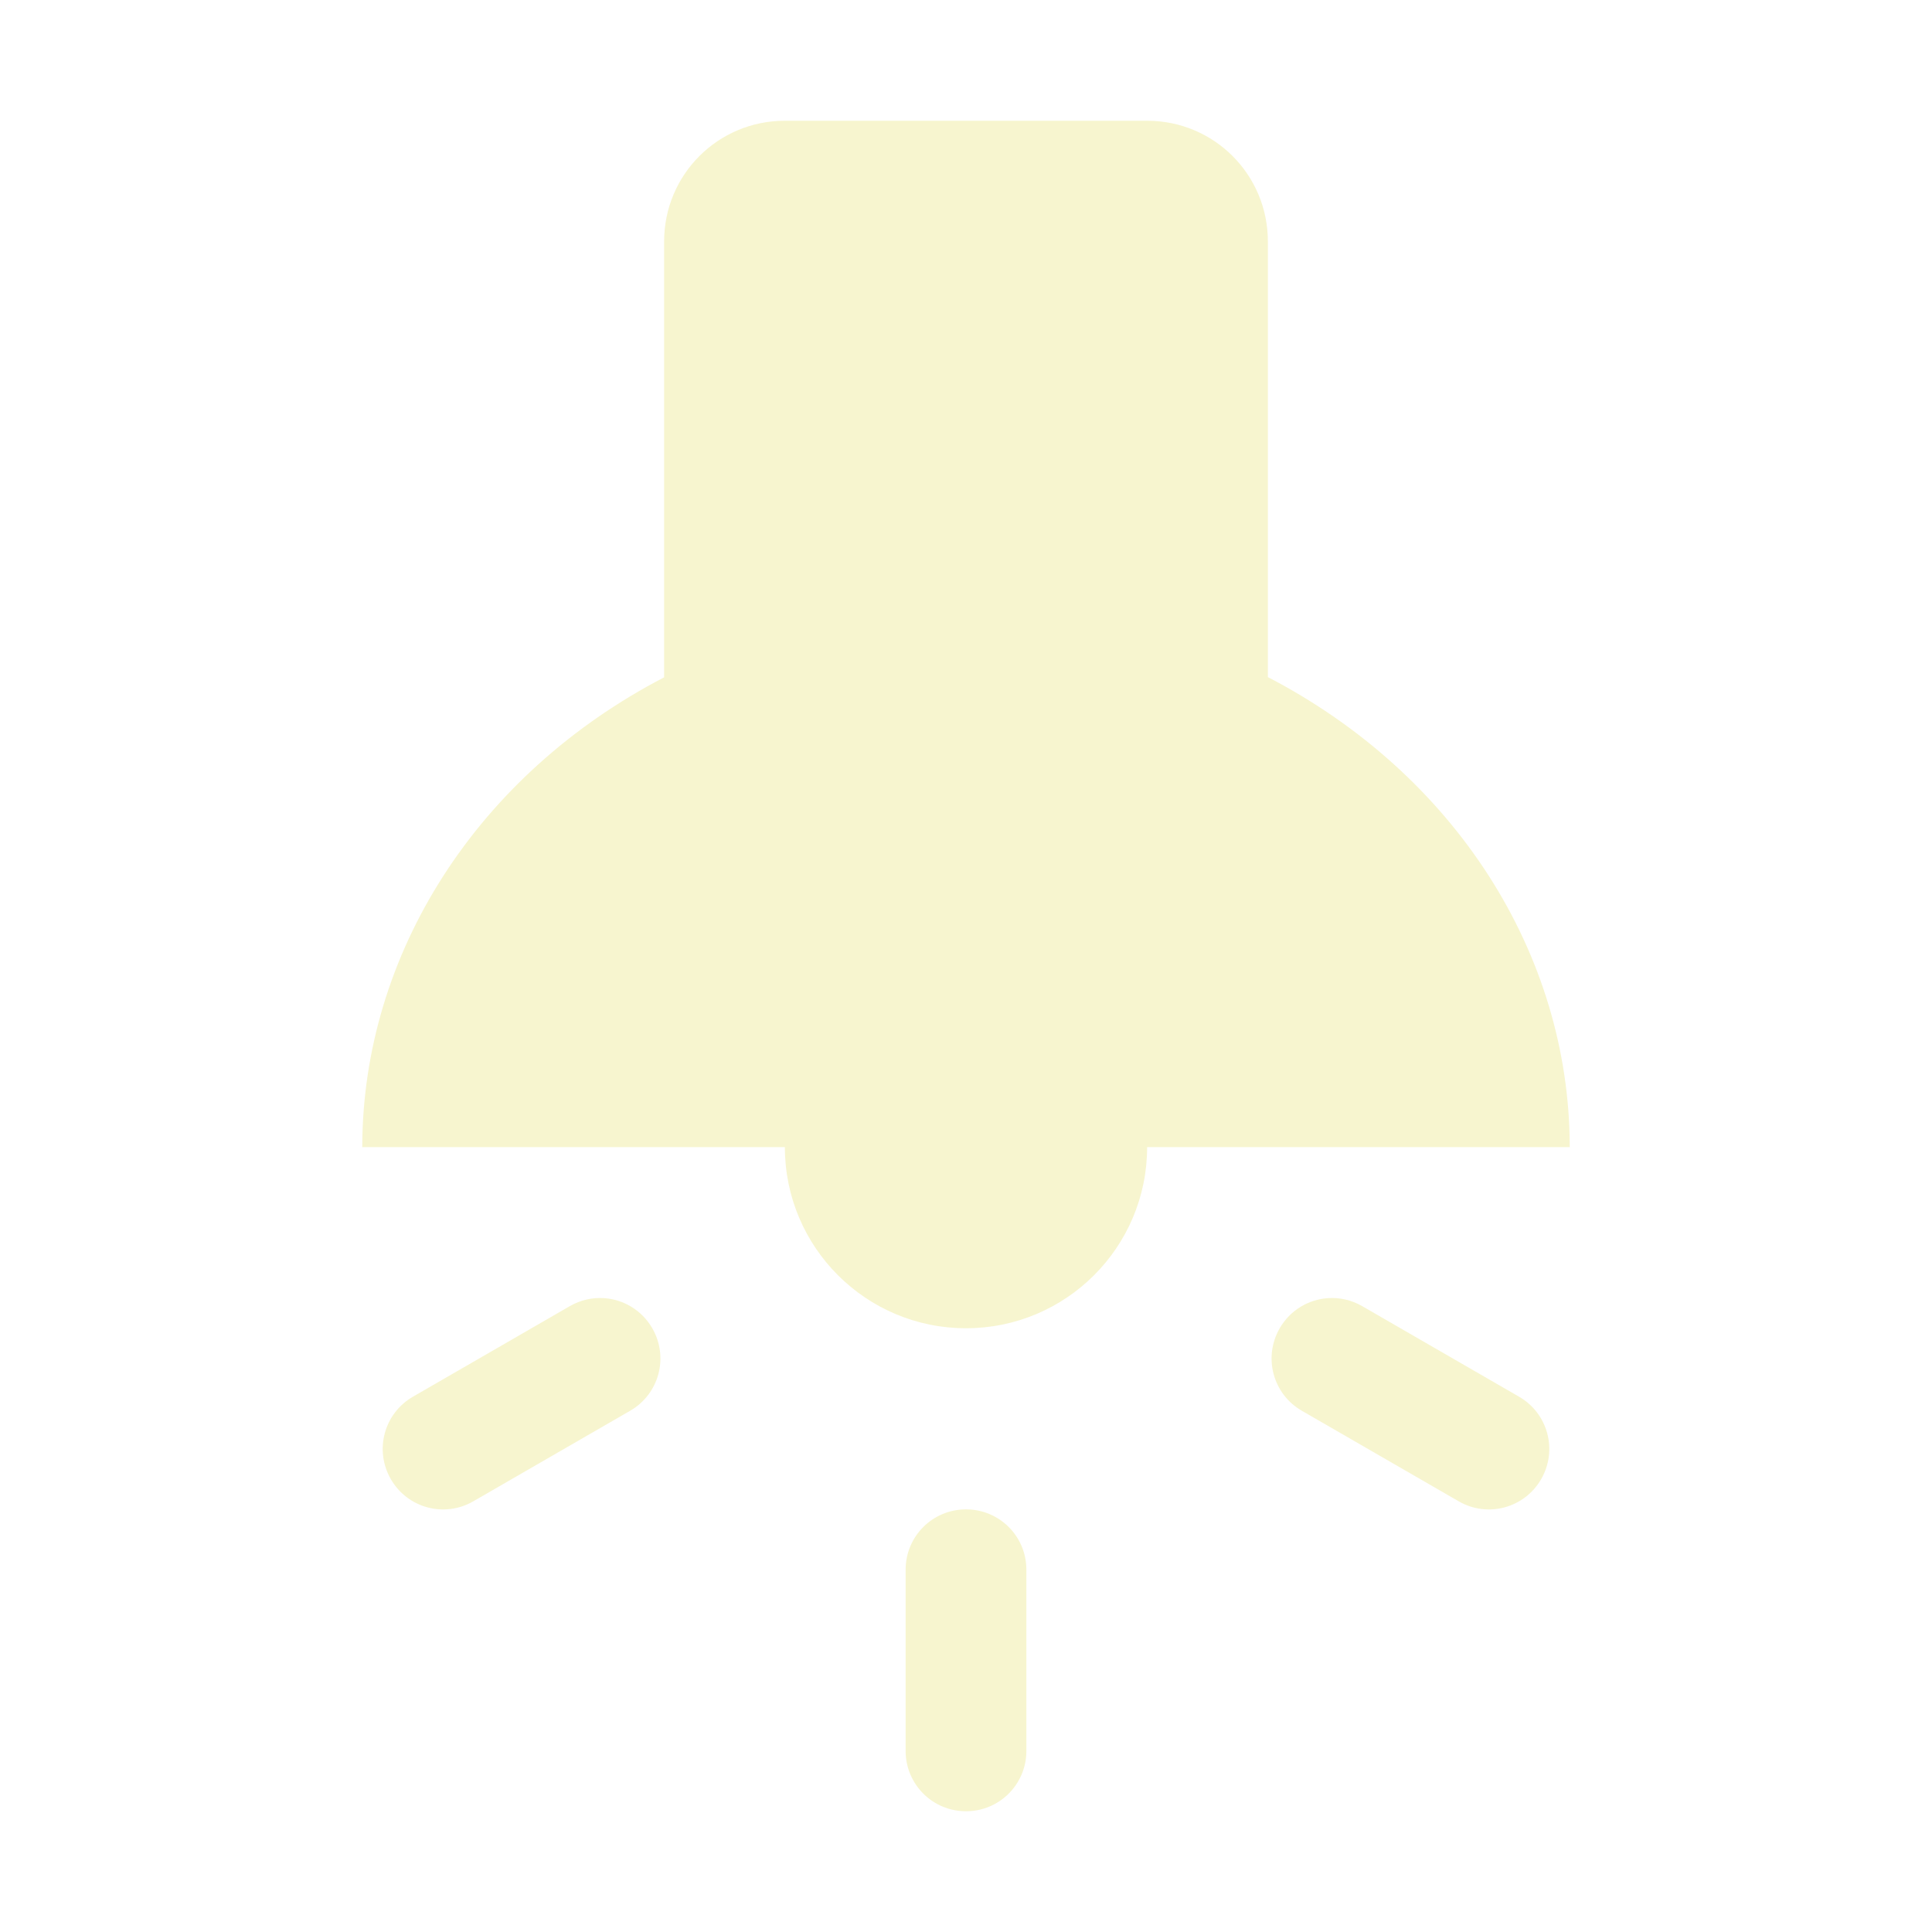
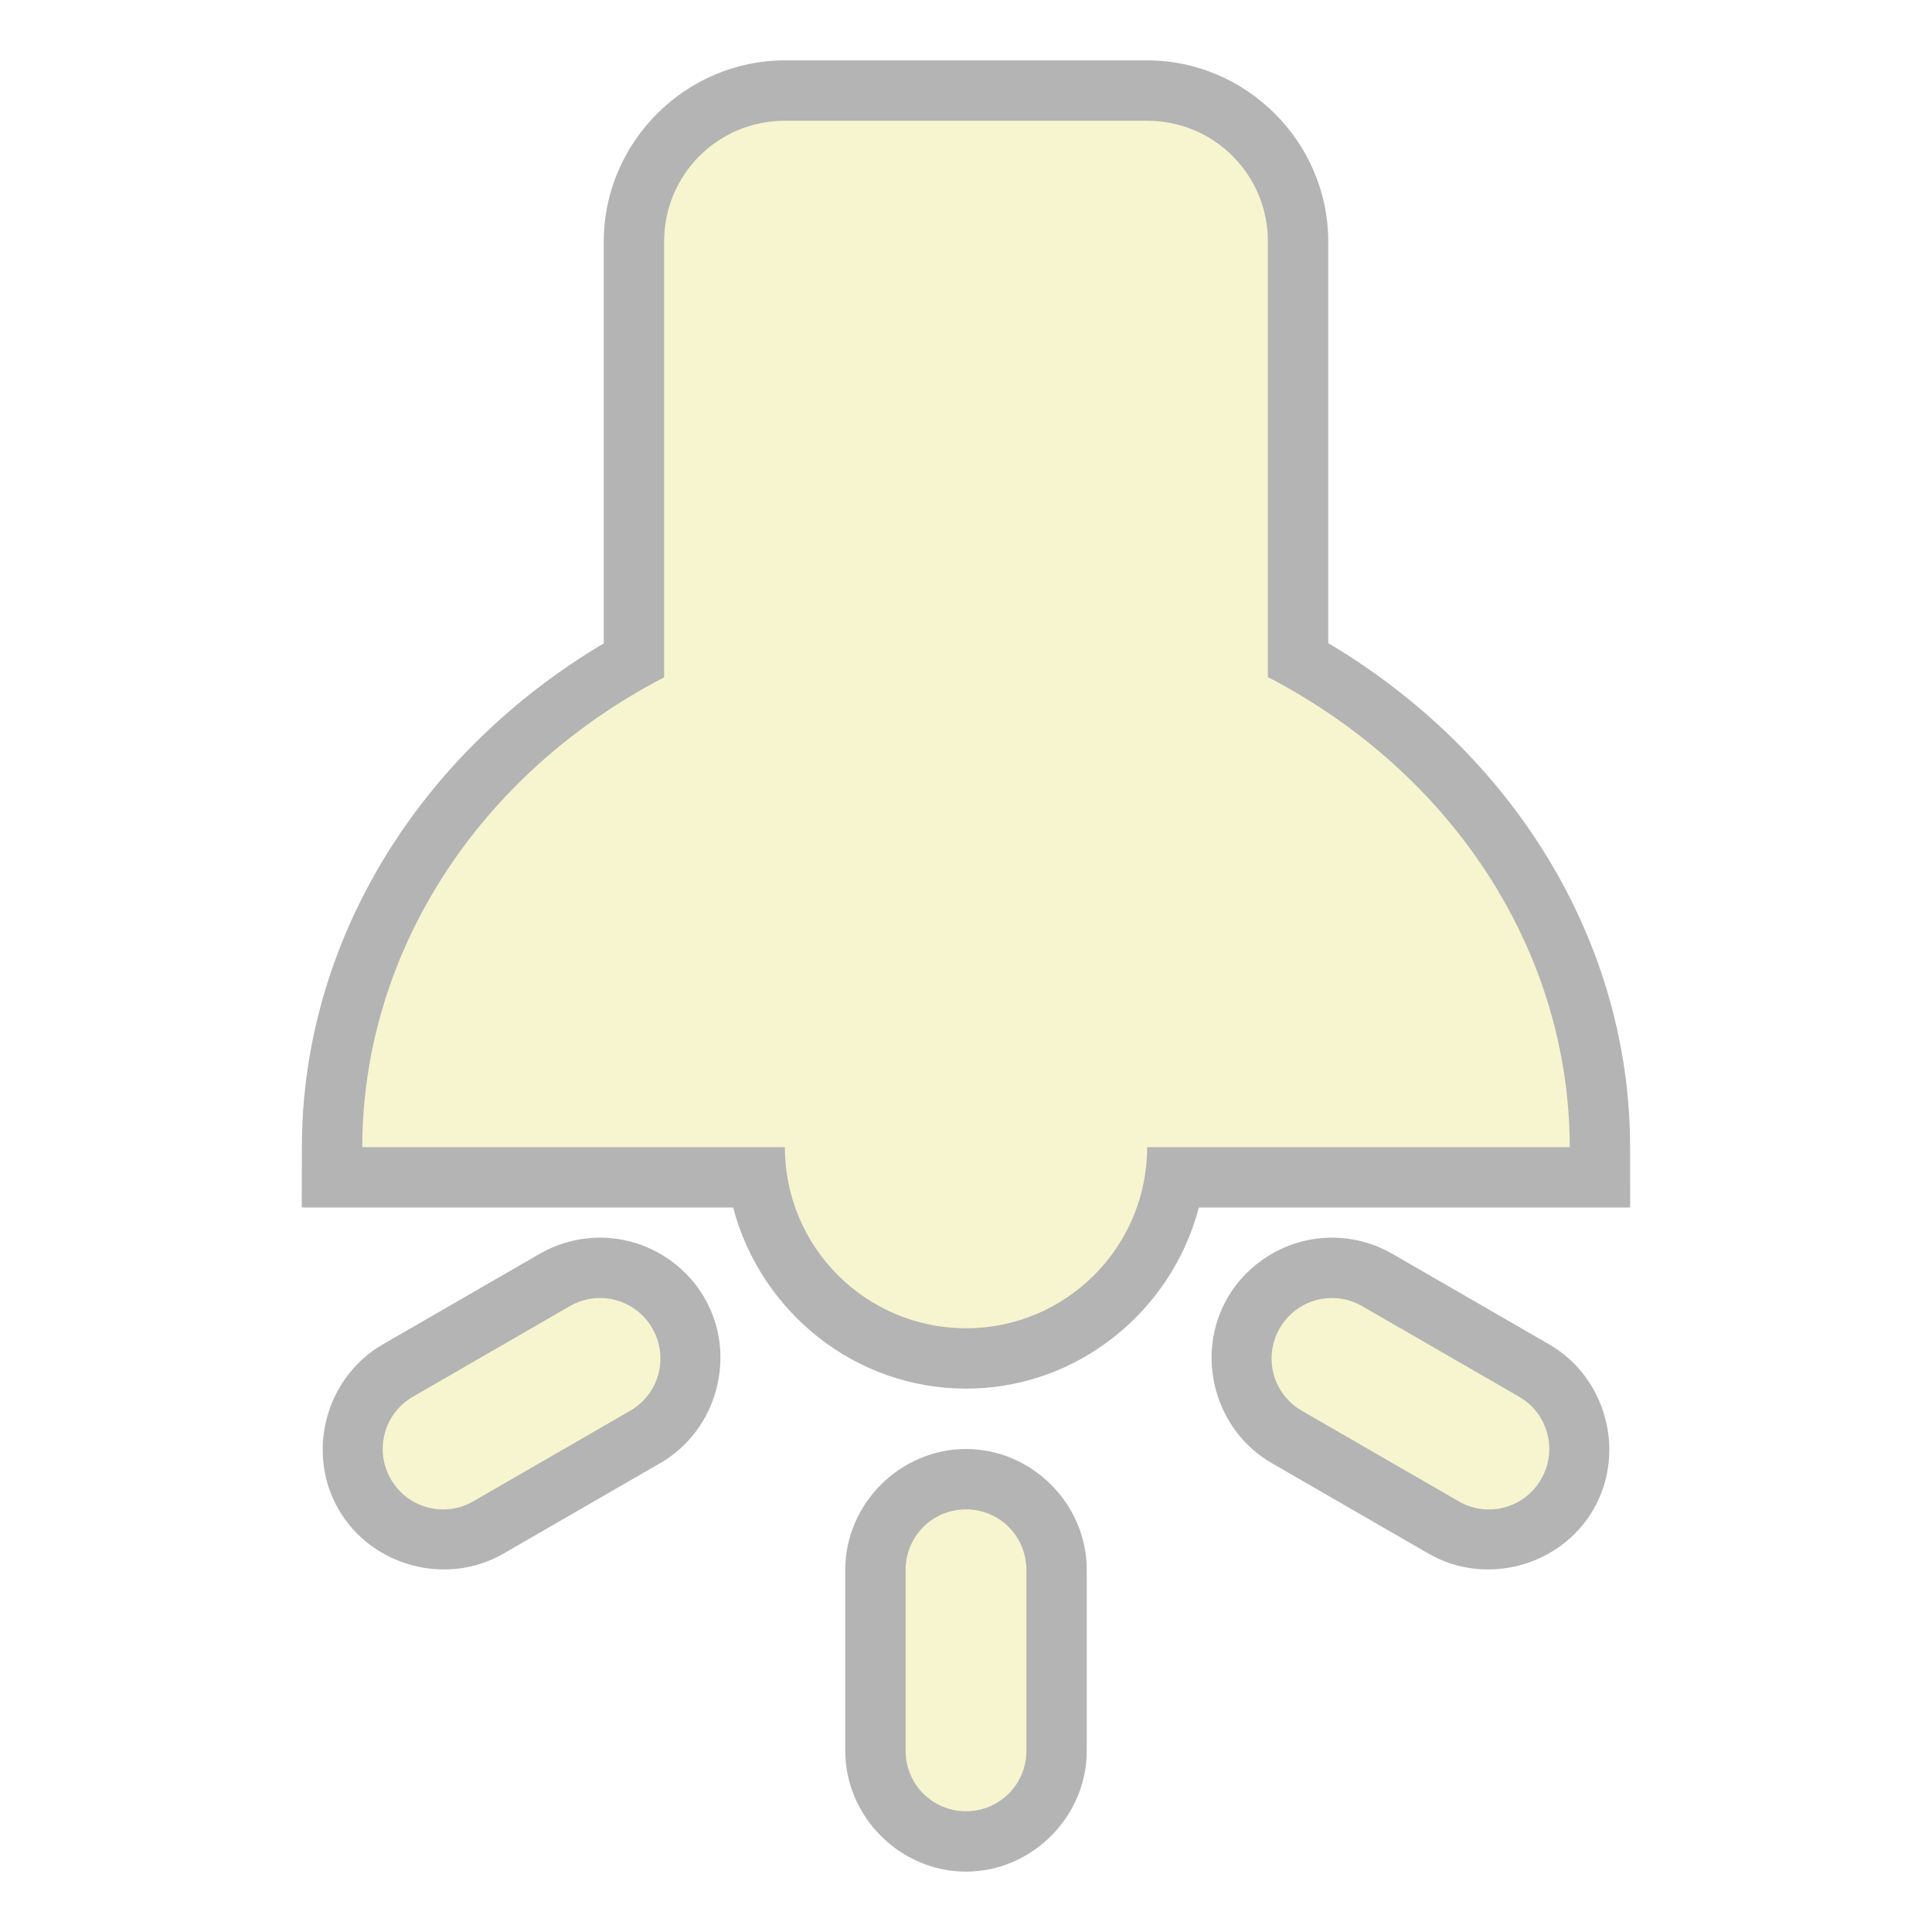
<svg xmlns="http://www.w3.org/2000/svg" width="128" height="128" viewBox="0 0 128 128" id="svg2" version="1.1">
  <defs id="defs4" />
  <g id="layer1" transform="translate(0,-924.3622)">
+     <path style="color:#000000;font-style:normal;font-variant:normal;font-weight:normal;font-stretch:normal;font-size:medium;line-height:normal;font-family:sans-serif;font-variant-ligatures:normal;font-variant-position:normal;font-variant-caps:normal;font-variant-numeric:normal;font-variant-alternates:normal;font-variant-east-asian:normal;font-feature-settings:normal;text-indent:0;text-align:start;text-decoration:none;text-decoration-line:none;text-decoration-style:solid;text-decoration-color:#000000;letter-spacing:normal;word-spacing:normal;text-transform:none;writing-mode:lr-tb;direction:ltr;text-orientation:mixed;dominant-baseline:auto;baseline-shift:baseline;text-anchor:start;white-space:normal;shape-padding:0;clip-rule:nonzero;display:inline;overflow:visible;visibility:visible;opacity:1;isolation:auto;mix-blend-mode:normal;color-interpolation:sRGB;color-interpolation-filters:linearRGB;solid-color:#000000;solid-opacity:1;vector-effect:none;fill:#000000;fill-opacity:0.294;fill-rule:nonzero;stroke:none;stroke-width:8;stroke-linecap:round;stroke-linejoin:miter;stroke-miterlimit:4;stroke-dasharray:none;stroke-dashoffset:0;stroke-opacity:1;color-rendering:auto;image-rendering:auto;shape-rendering:auto;text-rendering:auto;enable-background:accumulate" d="M 52,4 C 45.421,4 40,9.421 40,16 V 28 42.625 C 27.737,49.907 20.022,62.375 20,75.994 L 19.994,80 H 48.572 C 50.372,86.863 56.599,92 64,92 71.401,92 77.628,86.863 79.428,80 H 108.004 L 108,75.996 C 107.985,62.371 100.268,49.897 88,42.611 V 24 16 C 88,9.421 82.579,4 76,4 Z M 40.311,82.016 c -1.536,-0.107 -3.142,0.237 -4.559,1.055 l -10.393,6 C 21.581,91.252 20.248,96.221 22.43,100 c 2.182,3.779 7.15,5.112 10.93,2.93 L 43.752,96.93 C 47.532,94.748 48.861,89.778 46.68,86 45.317,83.639 42.874,82.195 40.311,82.016 Z m 47.379,0 C 85.126,82.195 82.683,83.639 81.32,86 c -2.181,3.778 -0.852,8.748 2.928,10.93 l 10.393,6 c 3.779,2.182 8.748,0.849 10.93,-2.93 2.182,-3.779 0.849,-8.748 -2.93,-10.93 l -10.393,-6 C 90.831,82.252 89.226,81.908 87.689,82.016 Z M 64,96 c -4.363,0 -8,3.637 -8,8 v 12 c 0,4.363 3.637,8 8,8 4.363,0 8,-3.637 8,-8 v -12 c 0,-4.363 -3.637,-8 -8,-8 z" id="path4272" transform="translate(0,924.3622)" />
    <path style="fill:#f7f5cf;stroke-width:2.108;stroke-linecap:round;stroke-linejoin:round" d="M 52 8 C 47.568 8 44 11.568 44 16 L 44 28 L 44 44.875 A 40 36 0 0 0 24 76 L 52 76 A 12 12 0 0 0 64 88 A 12 12 0 0 0 76 76 L 104 76 A 40 36 0 0 0 84 44.859 L 84 24 L 84 16 C 84 11.568 80.432 8 76 8 L 52 8 z M 40.031 86.006 C 39.263 85.952 38.472 86.12 37.752 86.535 L 27.359 92.535 C 25.44 93.643 24.787 96.081 25.895 98 C 27.003 99.919 29.44 100.573 31.359 99.465 L 41.752 93.465 C 43.671 92.357 44.323 89.919 43.215 88 C 42.522 86.801 41.311 86.095 40.031 86.006 z M 87.969 86.006 C 86.689 86.095 85.478 86.801 84.785 88 C 83.677 89.919 84.329 92.357 86.248 93.465 L 96.641 99.465 C 98.56 100.573 100.997 99.919 102.105 98 C 103.213 96.081 102.56 93.643 100.641 92.535 L 90.248 86.535 C 89.528 86.12 88.737 85.952 87.969 86.006 z M 64 100 C 61.784 100 60 101.784 60 104 L 60 116 C 60 118.216 61.784 120 64 120 C 66.216 120 68 118.216 68 116 L 68 104 C 68 101.784 66.216 100 64 100 z " transform="translate(0,924.3622)" id="rect4303" />
  </g>
</svg>
